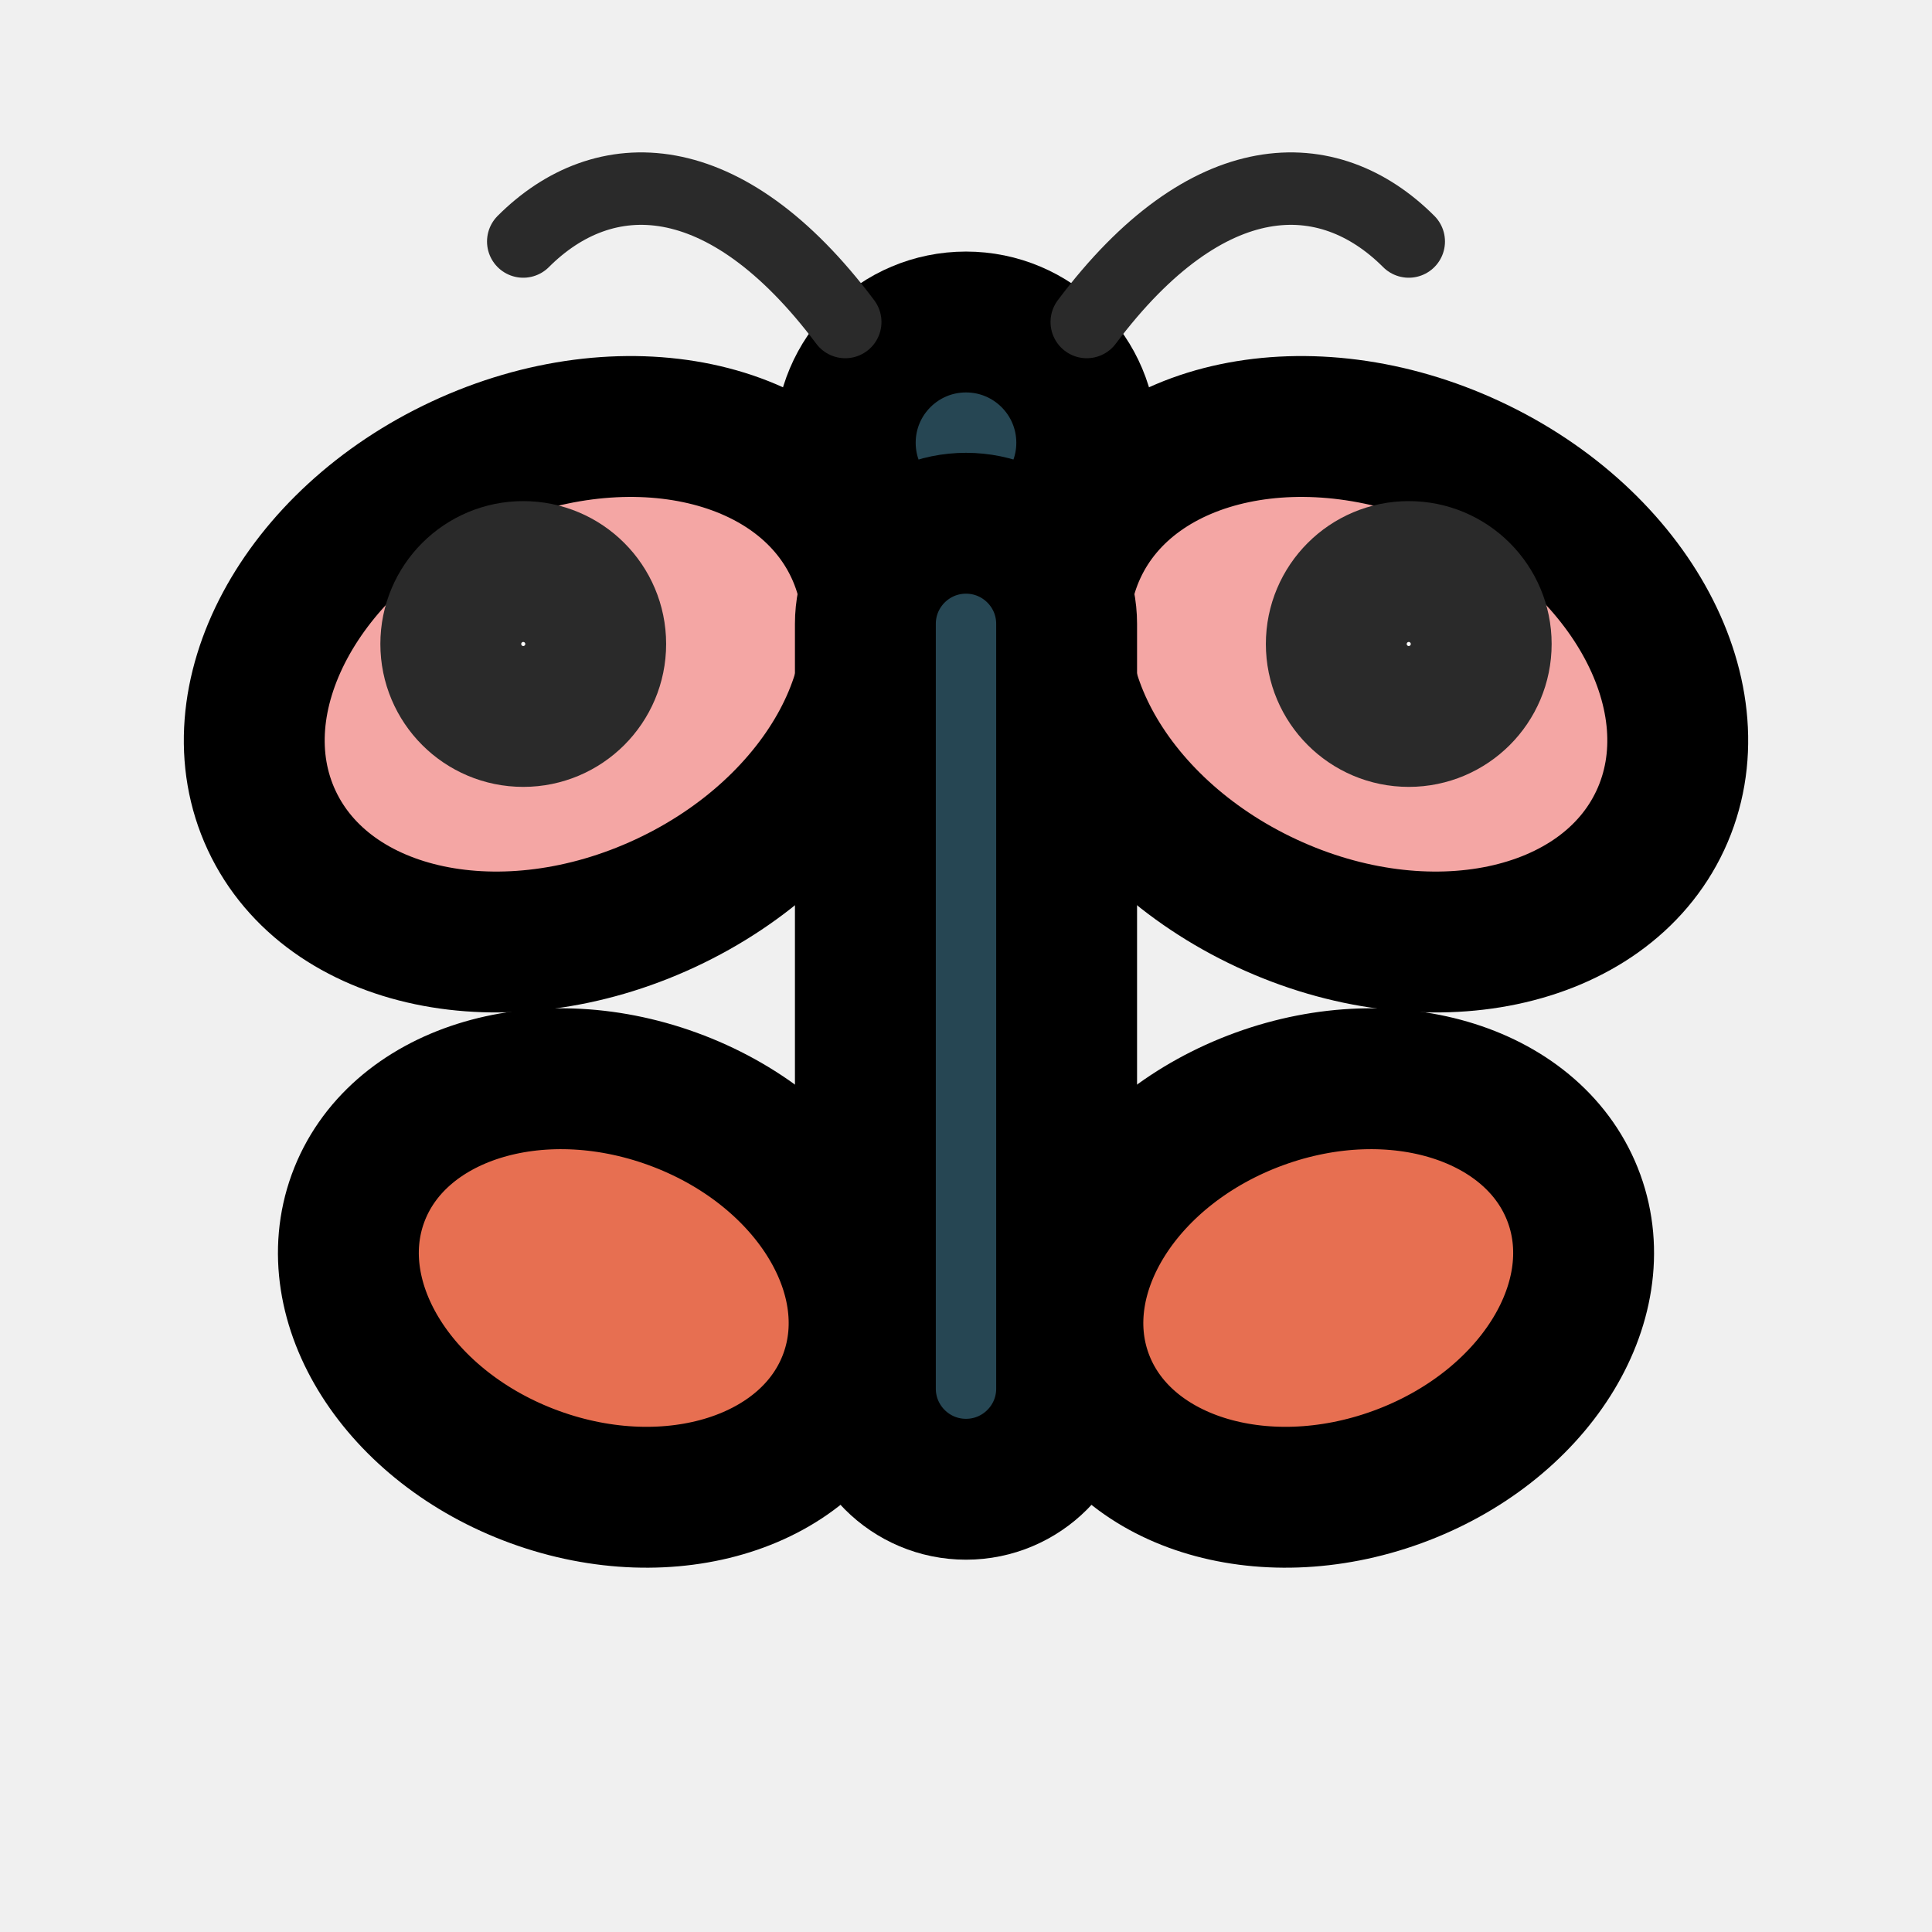
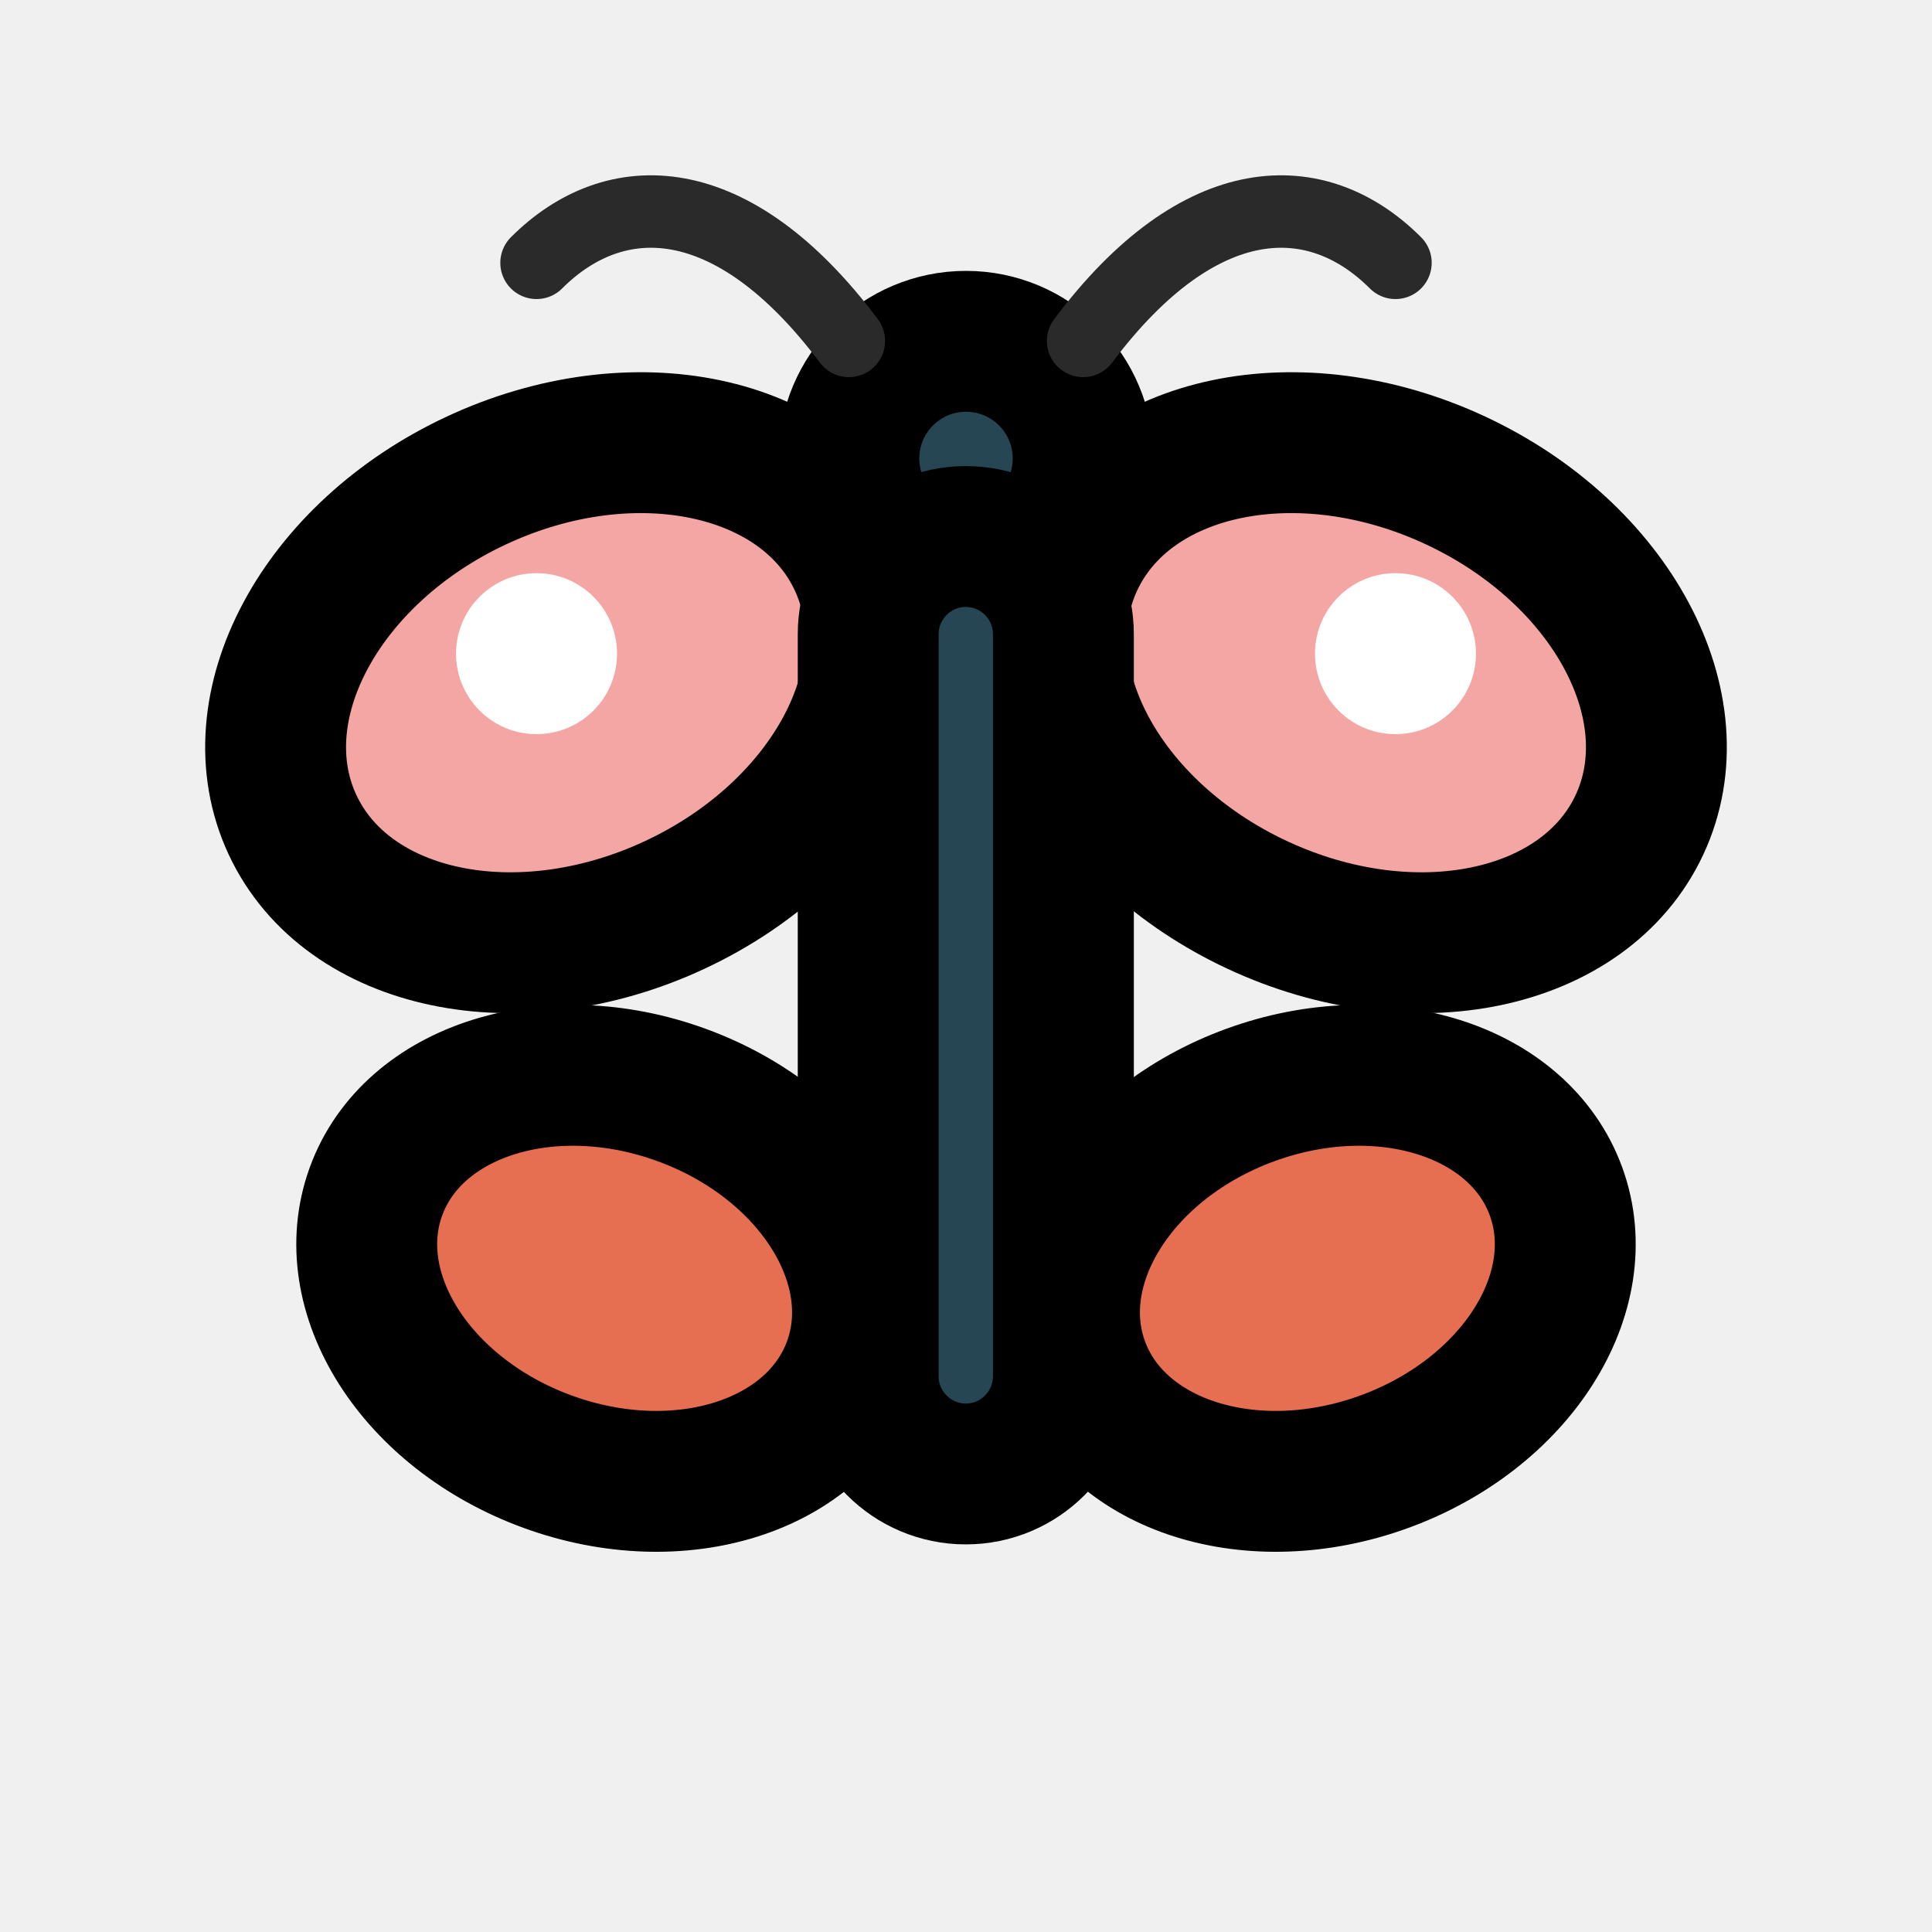
<svg xmlns="http://www.w3.org/2000/svg" viewBox="0 0 48 48" fill="none" stroke="currentColor" stroke-width="3.5" stroke-linecap="round" stroke-linejoin="round">
-   <ellipse cx="14" cy="17" rx="8" ry="6" transform="rotate(-25 14 17)" fill="#F4A6A4" />
-   <ellipse cx="34" cy="17" rx="8" ry="6" transform="rotate(25 34 17)" fill="#F4A6A4" />
-   <ellipse cx="15" cy="32" rx="6.5" ry="5" transform="rotate(20 15 32)" fill="#E76F51" />
-   <ellipse cx="33" cy="32" rx="6.5" ry="5" transform="rotate(-20 33 32)" fill="#E76F51" />
-   <circle cx="13" cy="16" r="1.8" fill="#FFFFFF" stroke="#2A2A2A" />
-   <circle cx="35" cy="16" r="1.8" fill="#FFFFFF" stroke="#2A2A2A" />
-   <circle cx="24" cy="11" r="3" fill="#264653" />
-   <rect x="21.5" y="13" width="5" height="24" rx="2.5" fill="#264653" />
-   <path d="M21 8 C 18 4 15 4 13 6" stroke="#2A2A2A" fill="none" stroke-width="1.8" />
-   <path d="M27 8 C 30 4 33 4 35 6" stroke="#2A2A2A" fill="none" stroke-width="1.8" />
+   <ellipse cx="14.3" cy="17.21" rx="7.76" ry="5.82" transform="rotate(-25 14.3 17.21)" fill="#F4A6A4" />
+   <ellipse cx="33.7" cy="17.21" rx="7.76" ry="5.82" transform="rotate(25 33.7 17.21)" fill="#F4A6A4" />
+   <ellipse cx="15.27" cy="31.76" rx="6.31" ry="4.85" transform="rotate(20 15.27 31.76)" fill="#E76F51" />
+   <ellipse cx="32.73" cy="31.76" rx="6.31" ry="4.85" transform="rotate(-20 32.73 31.76)" fill="#E76F51" />
+   <circle cx="13.33" cy="16.24" r="2" fill="#FFFFFF" stroke="none" />
+   <circle cx="34.67" cy="16.24" r="2" fill="#FFFFFF" stroke="none" />
+   <circle cx="24" cy="11.39" r="2.91" fill="#264653" />
+   <rect x="21.57" y="13.33" width="4.85" height="23.29" rx="2.43" fill="#264653" />
+   <path d="M21.09 8.47 C 18.18 4.59 15.27 4.59 13.33 6.53" stroke="#2A2A2A" fill="none" stroke-width="1.8" />
+   <path d="M26.91 8.47 C 29.82 4.59 32.73 4.59 34.67 6.53" stroke="#2A2A2A" fill="none" stroke-width="1.8" />
</svg>
